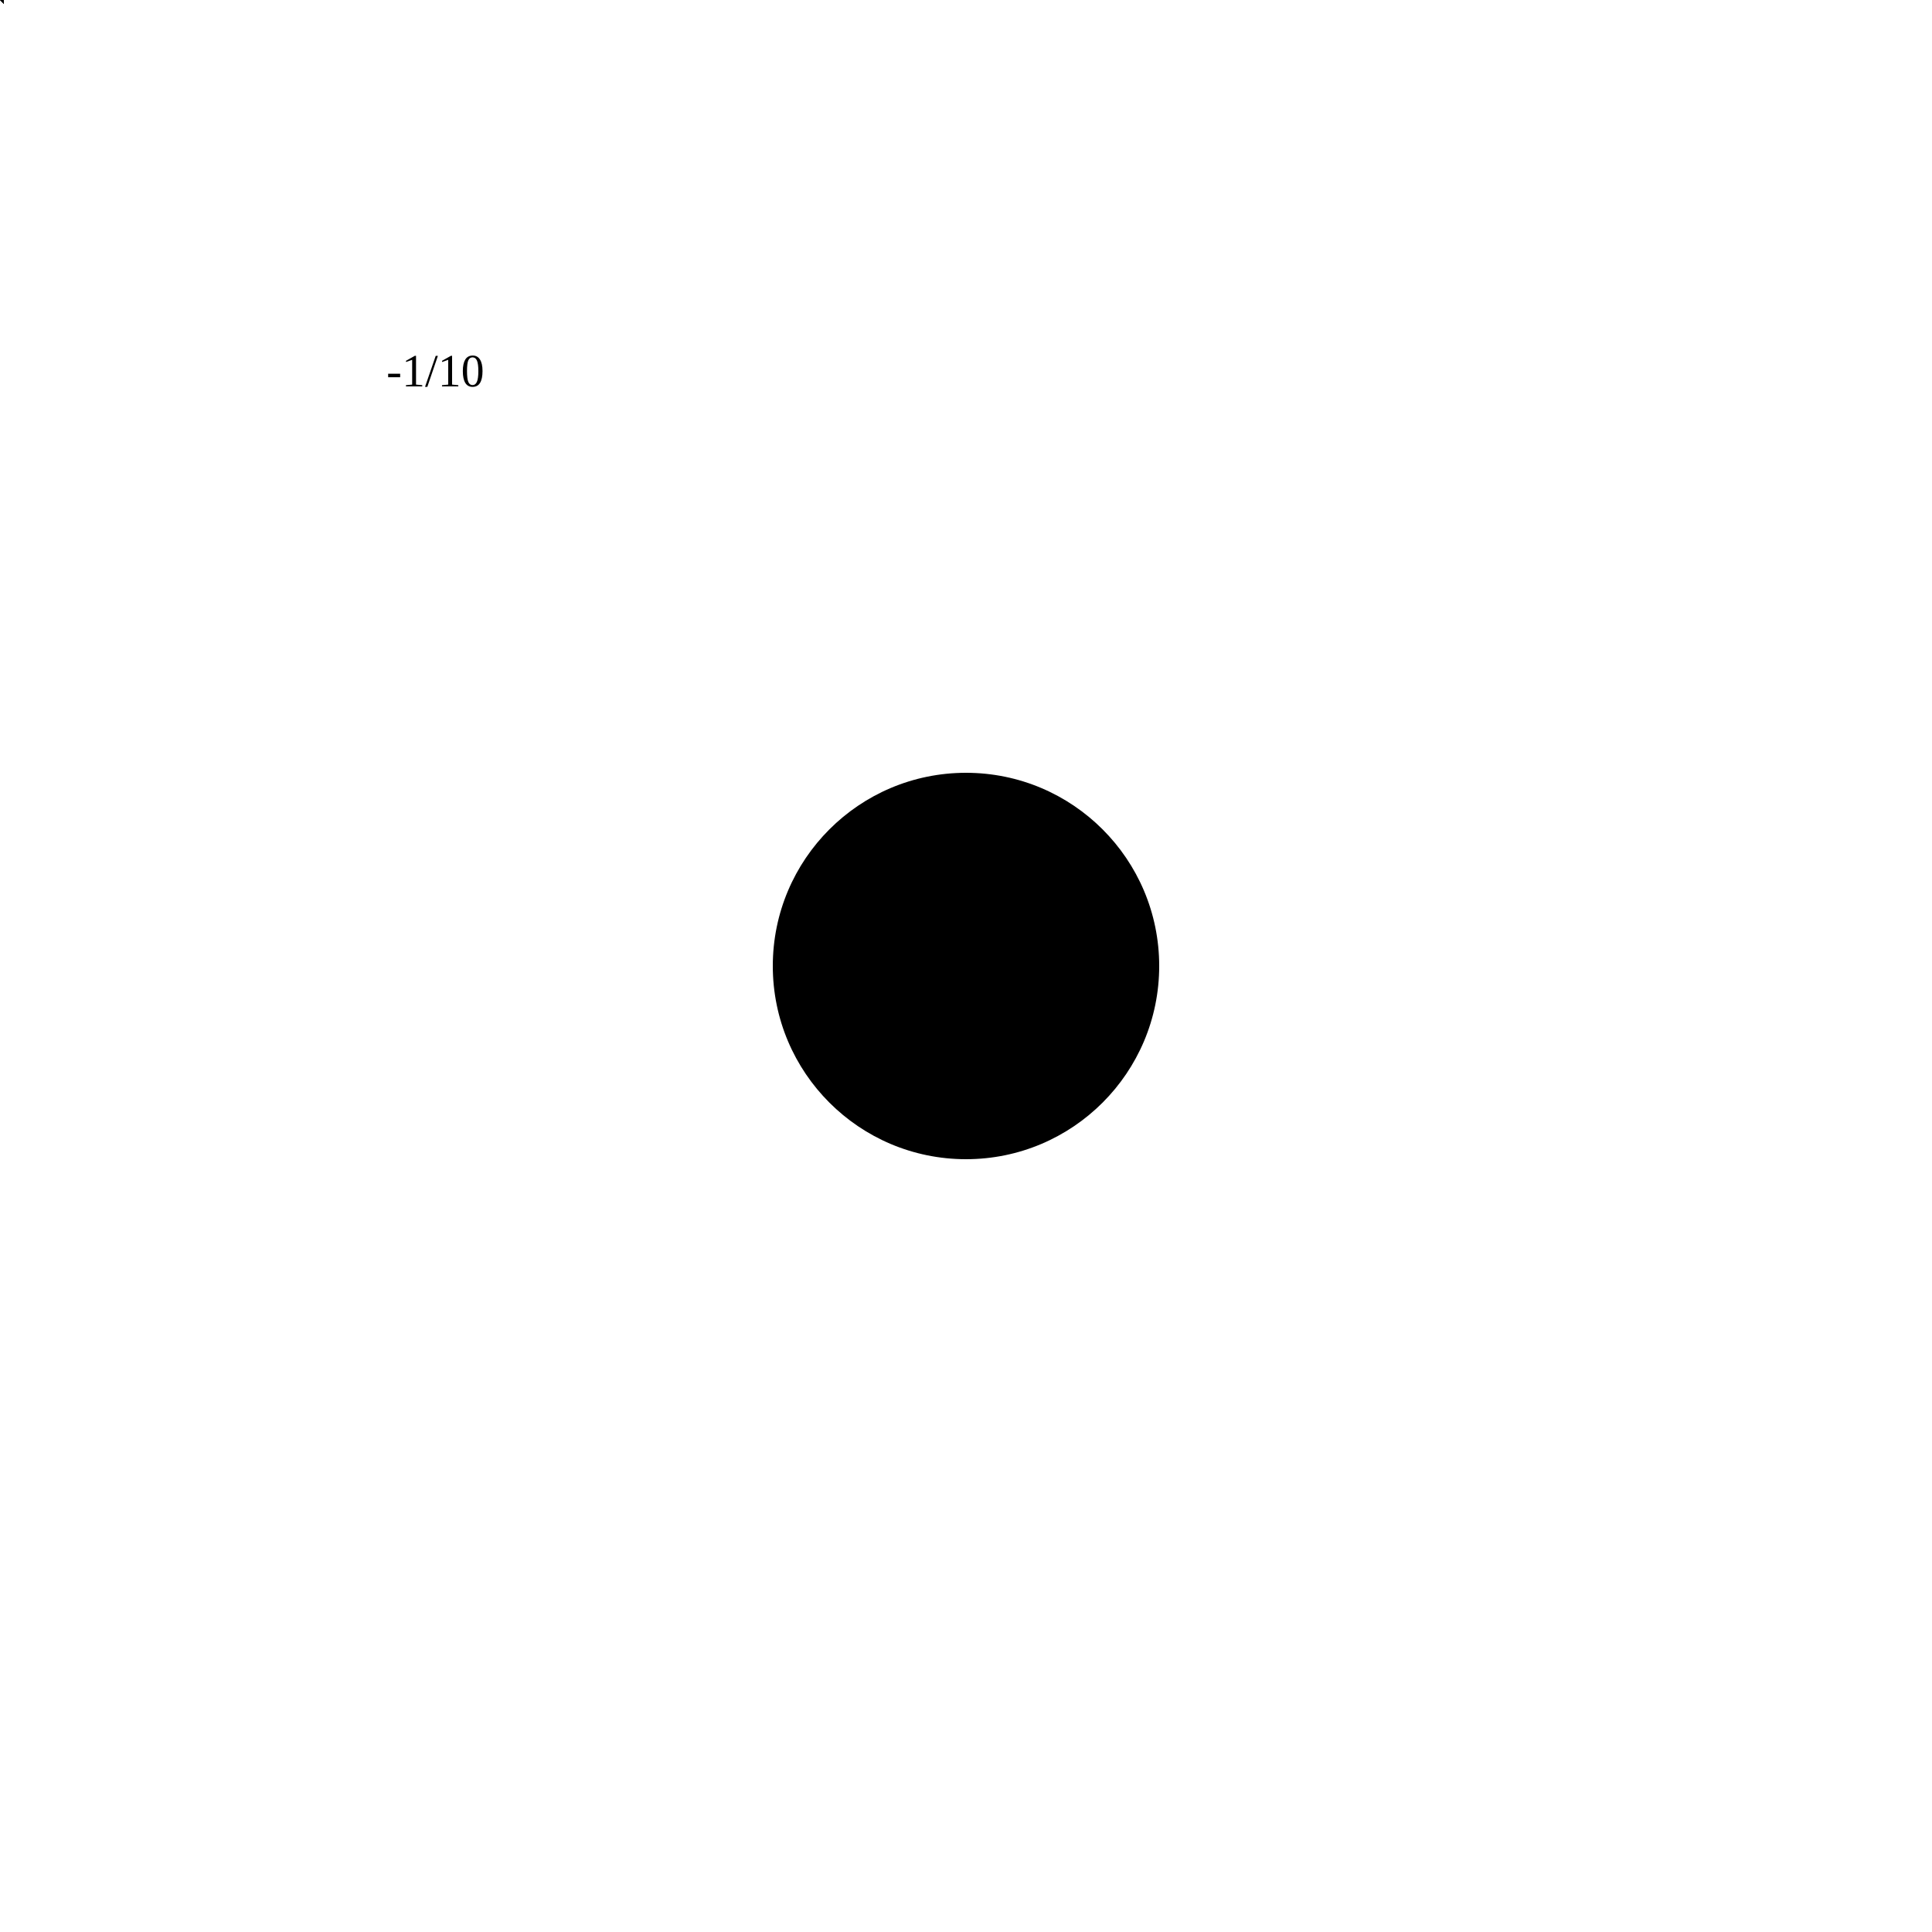
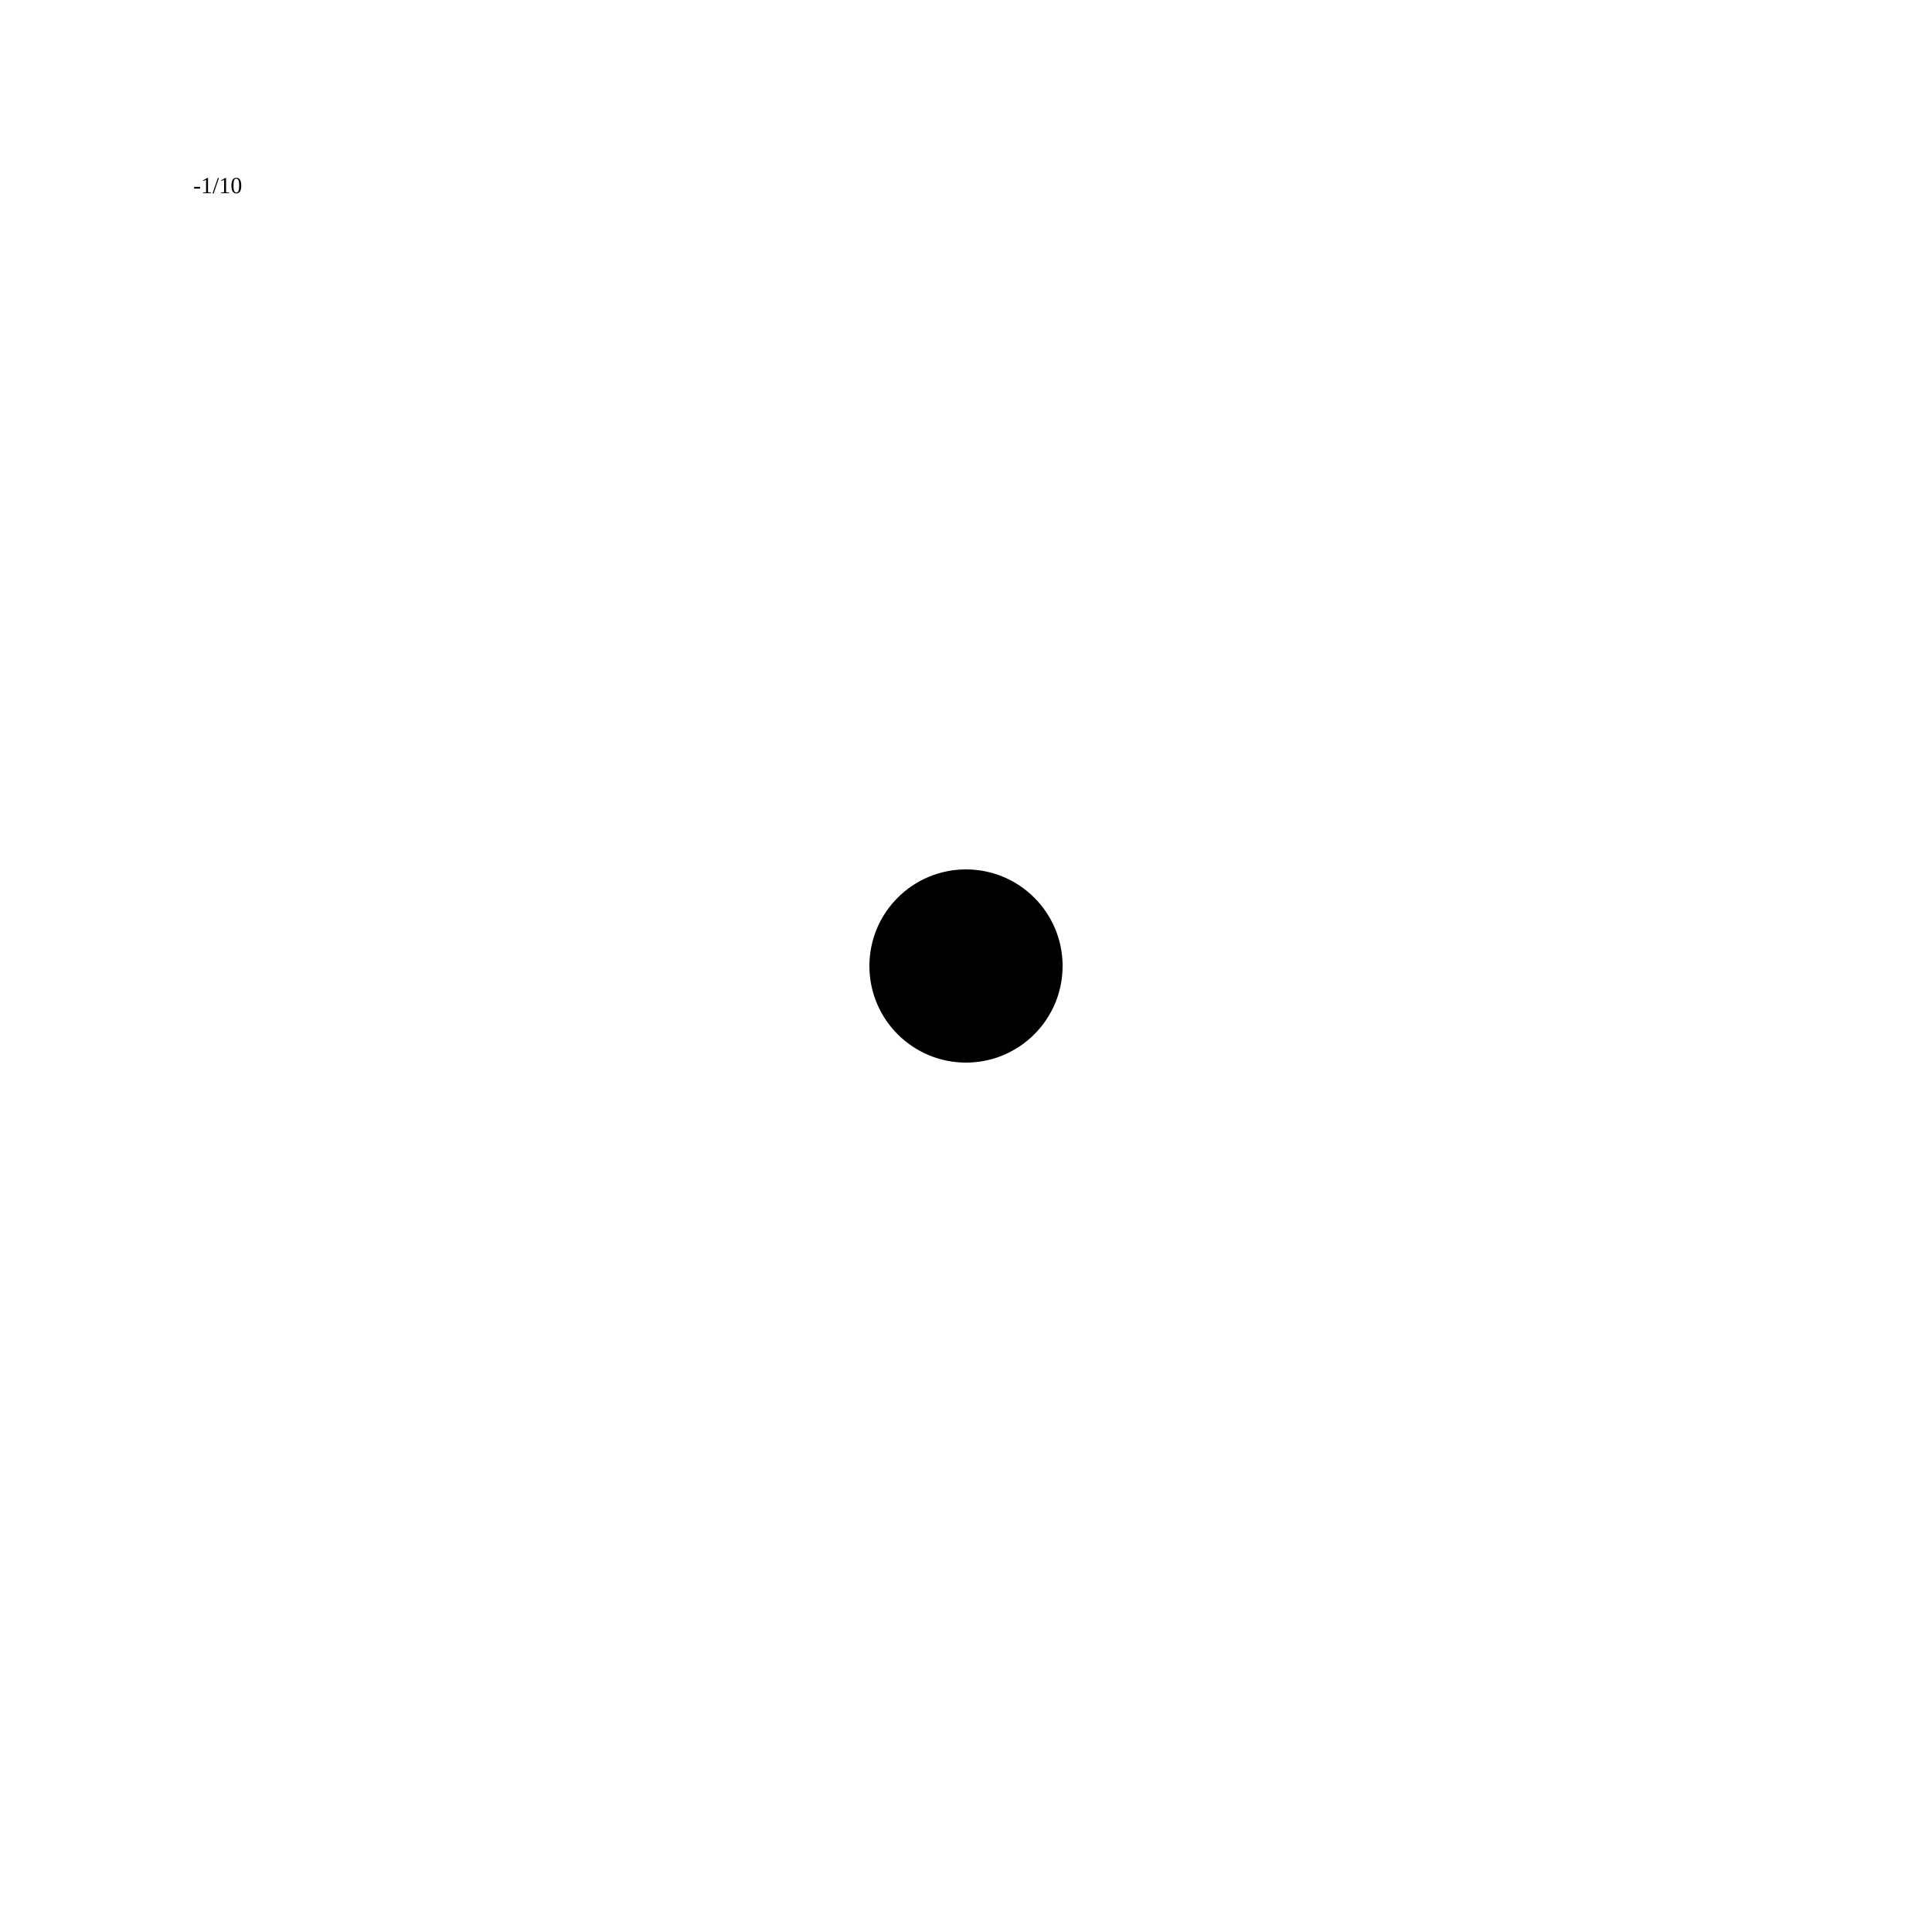
- <svg xmlns="http://www.w3.org/2000/svg" class="screen" width="500" height="500" viewBox="0 0 500 500">
-   <g class="screen__equalizer3">
-     <path id="equalizer3" d="M0,0L1,1L1,0Z" />
-   </g>
-   <g class="screen__equalizer2">
-     <path id="equalizer2" d="M0,0L1,1L1,0Z" />
-   </g>
+ <svg xmlns="http://www.w3.org/2000/svg" class="screen" width="1000" height="1000" viewBox="0 0 1000 1000">
  <g class="screen__equalizer">
-     <path id="equalizer" d="M0,0L1,1L1,0Z" />
+     <path id="equalizer" />
+     <path id="equalizer-2" />
+     <path id="equalizer-3" />
  </g>
  <g class="screen__button">
-     <circle cx="250" cy="250" r="50" />
+     <circle cx="500" cy="500" r="50" />
    <g class="pause">
-       <rect x="235" y="235" rx="2" ry="2" width="10" height="30" />
-       <rect x="255" y="235" rx="2" ry="2" width="10" height="30" />
+       <rect x="485" y="485" rx="2" ry="2" width="10" height="30" />
+       <rect x="505" y="485" rx="2" ry="2" width="10" height="30" />
    </g>
    <g class="play">
-       <path d="M239 235 l 28 13 q 2 2, 0 4 l -28 13 Z" />
+       <path d="M489 485 l 28 13 q 2 2, 0 4 l -28 13 Z" />
    </g>
  </g>
  <g class="screen__current">
    <text x="100" y="100" id="current">-1/10</text>
  </g>
</svg>
